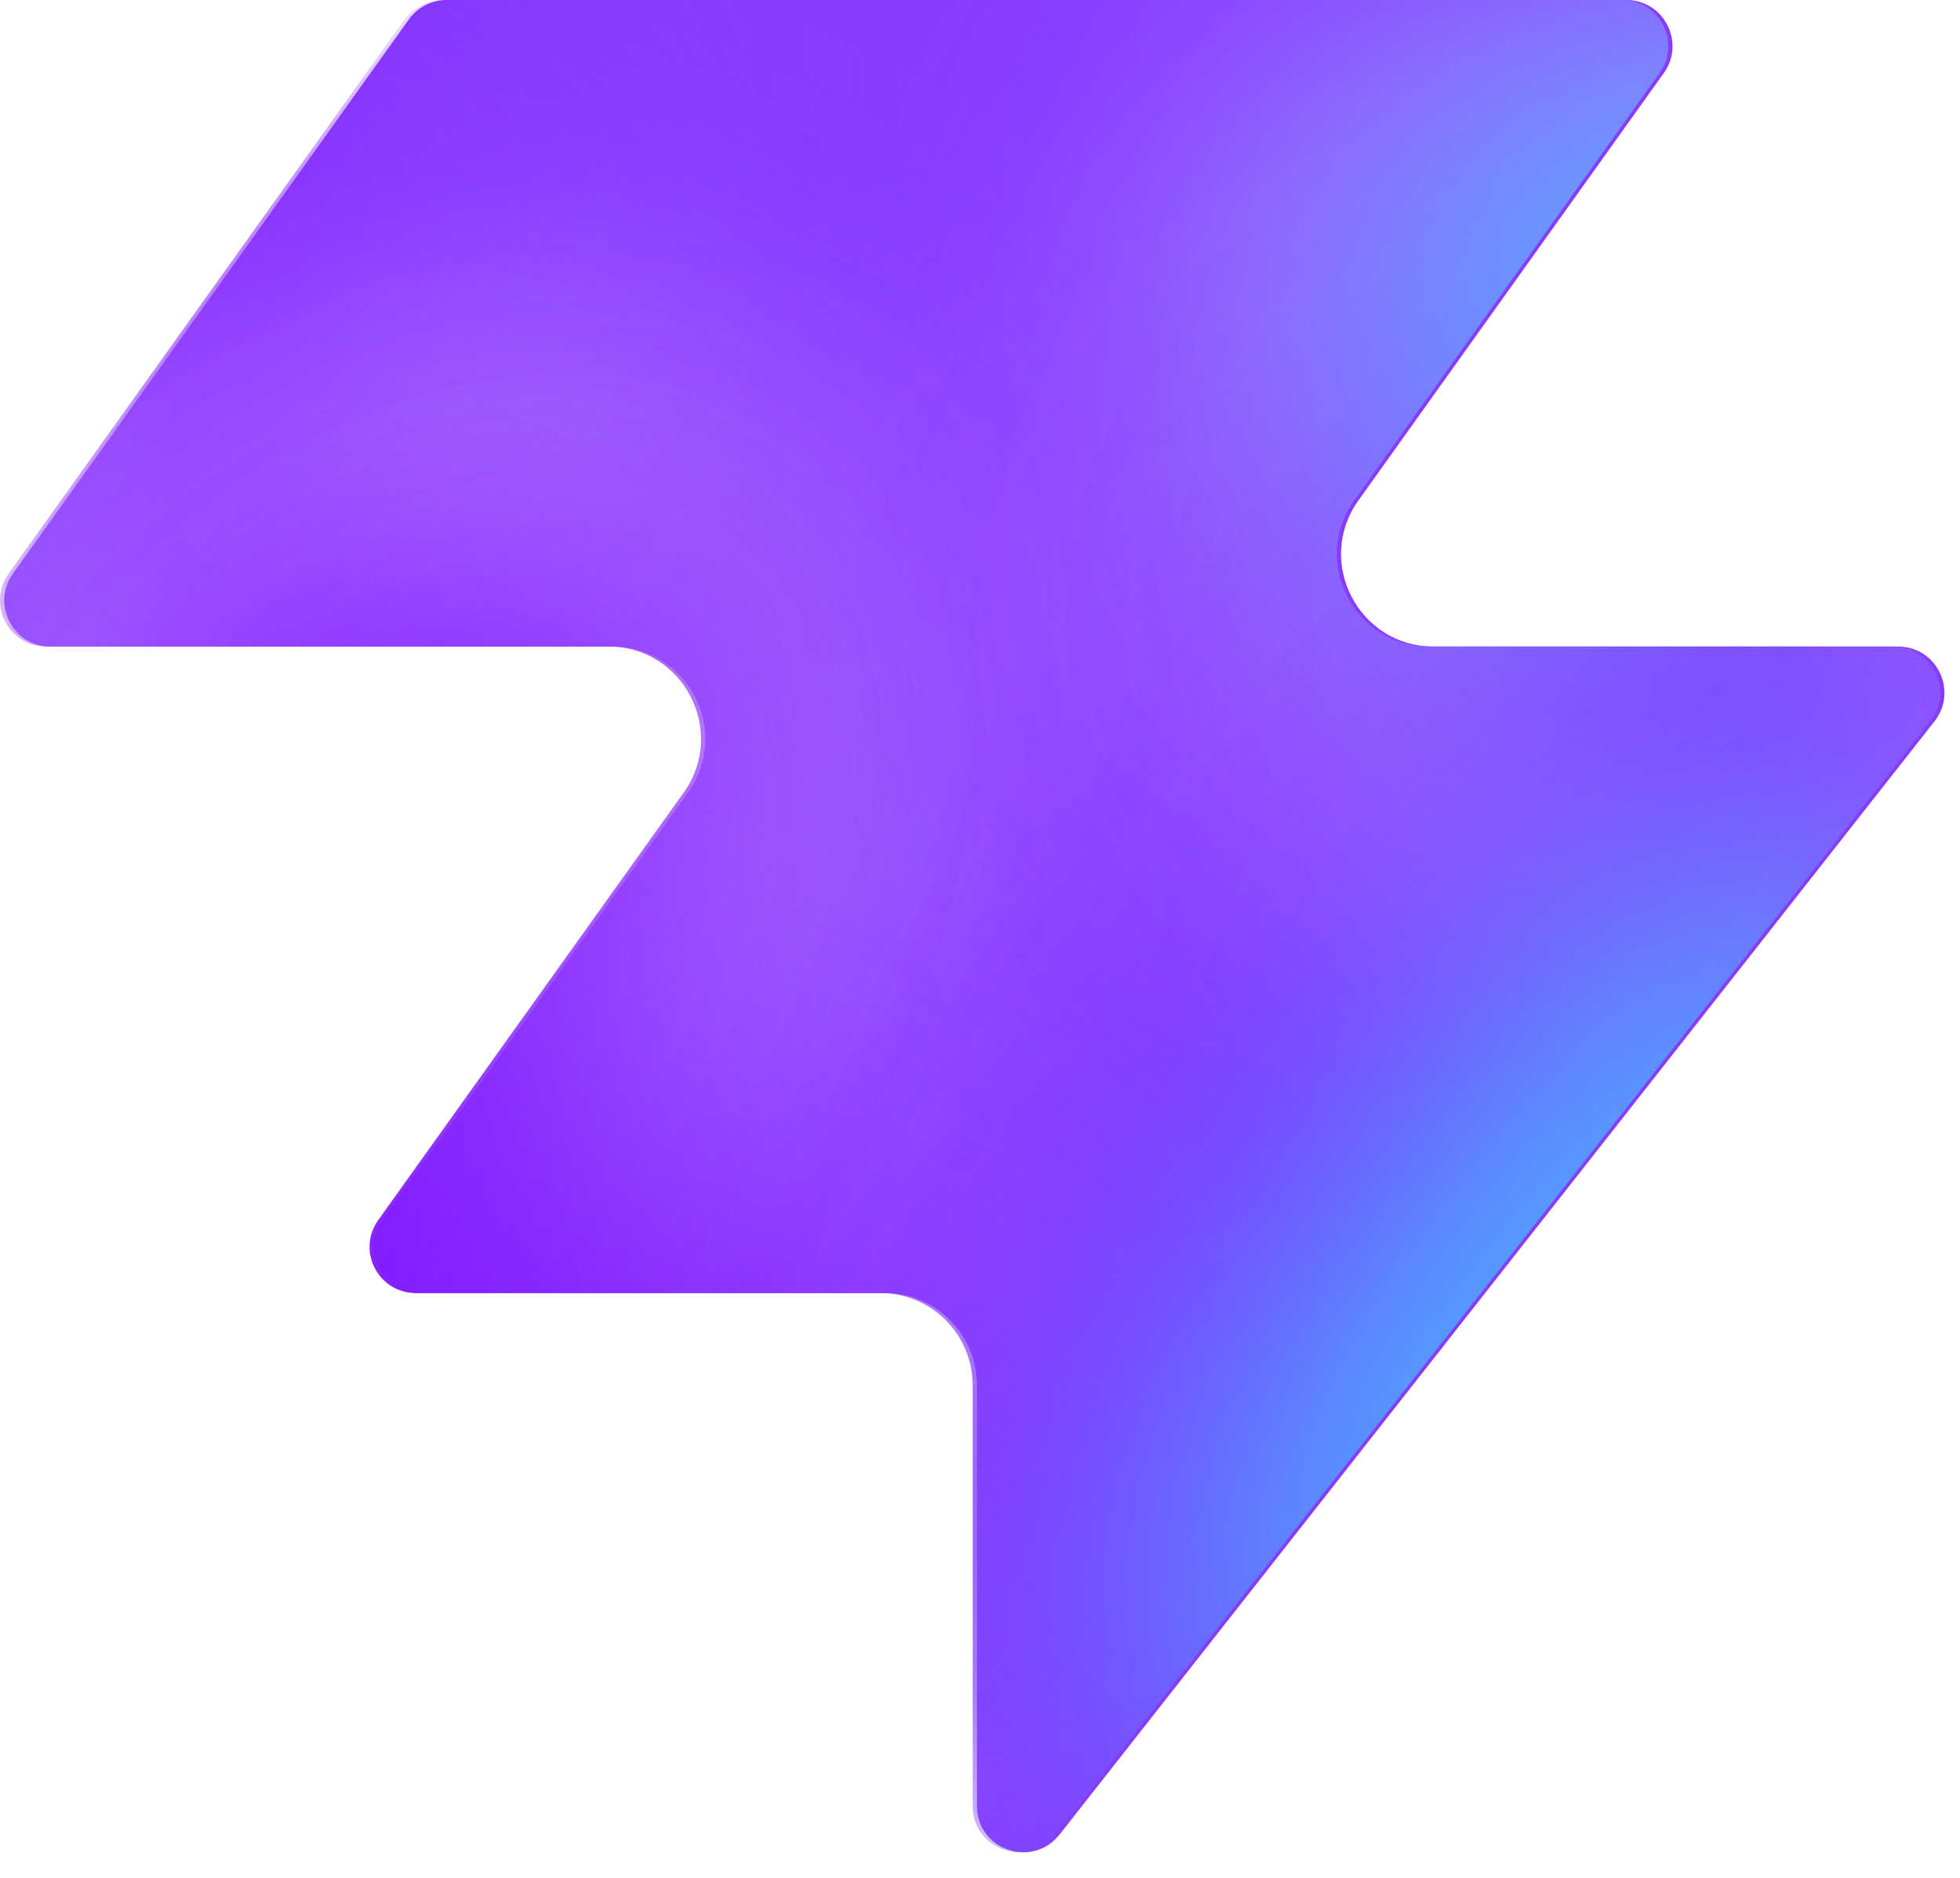
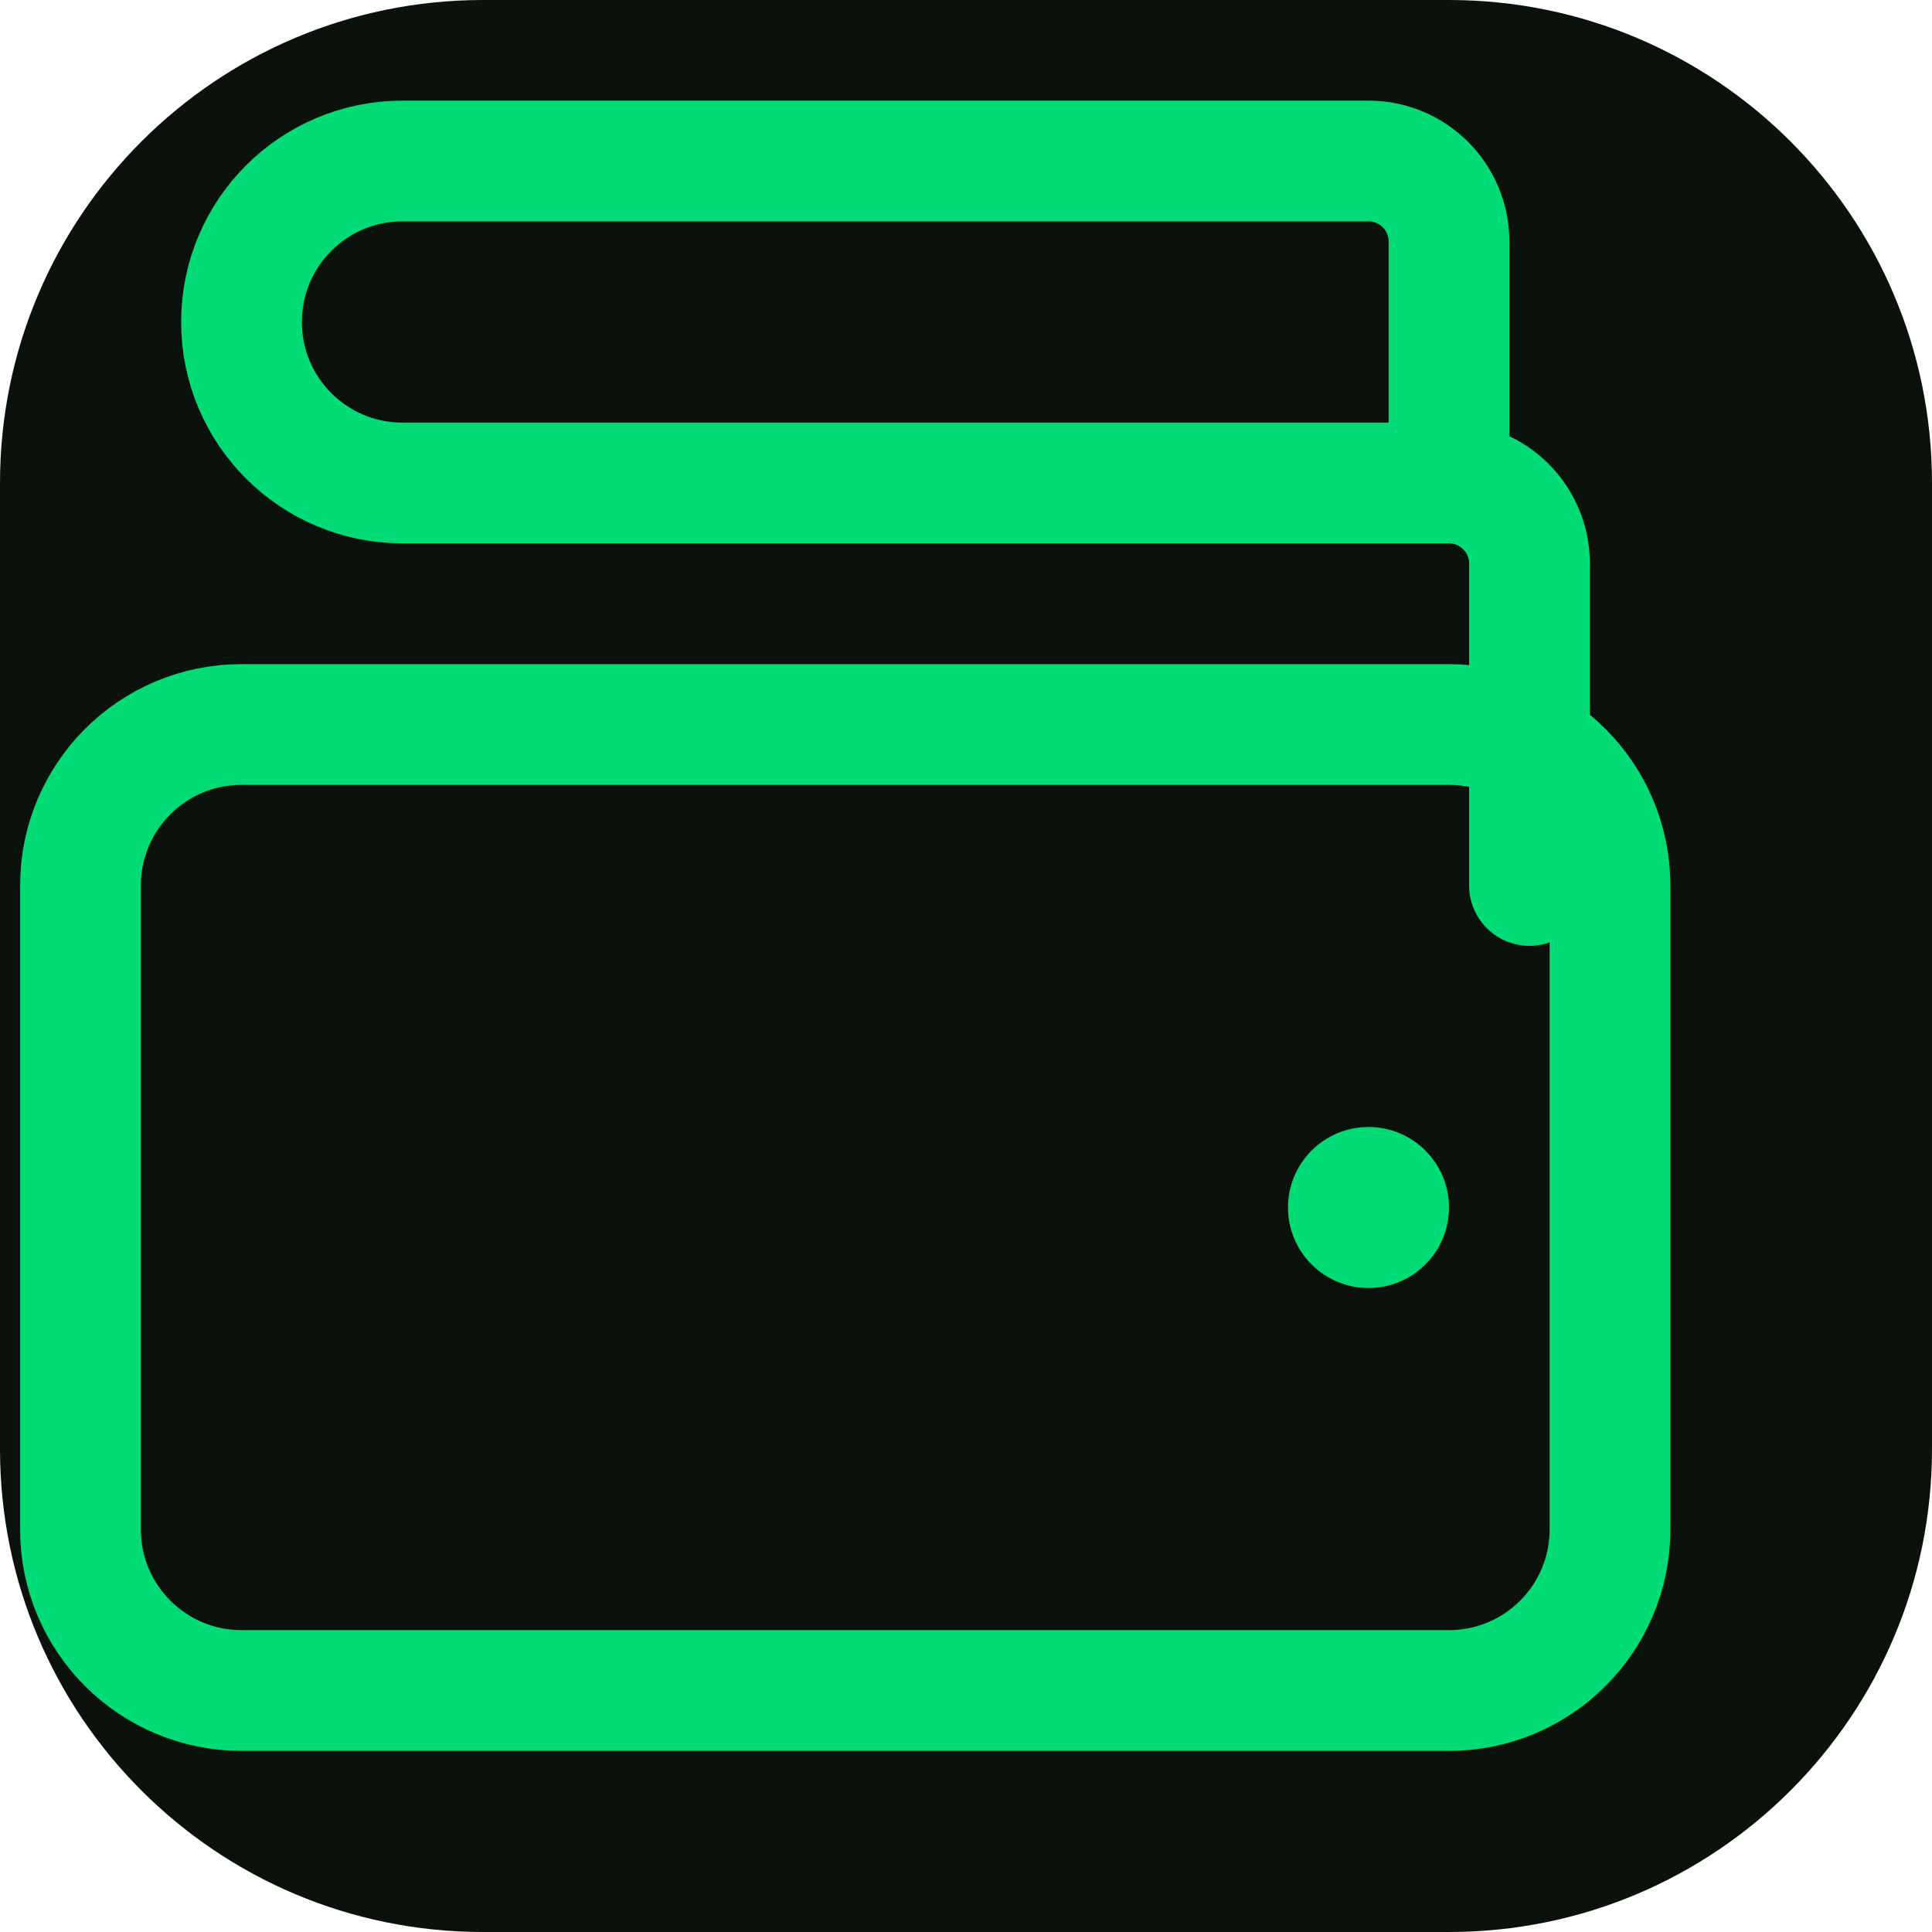
- <svg xmlns="http://www.w3.org/2000/svg" width="48" height="46" fill="none" viewBox="0 0 48 46">
-   <path fill="#863bff" d="M25.946 44.938c-.664.845-2.021.375-2.021-.698V33.937a2.26 2.26 0 0 0-2.262-2.262H10.287c-.92 0-1.456-1.04-.92-1.788l7.48-10.471c1.07-1.497 0-3.578-1.842-3.578H1.237c-.92 0-1.456-1.04-.92-1.788L10.013.474c.214-.297.556-.474.92-.474h28.894c.92 0 1.456 1.04.92 1.788l-7.48 10.471c-1.07 1.498 0 3.579 1.842 3.579h11.377c.943 0 1.473 1.088.89 1.83L25.947 44.94z" style="fill:#863bff;fill:color(display-p3 .525 .23 1);fill-opacity:1" />
-   <mask id="a" width="48" height="46" x="0" y="0" maskUnits="userSpaceOnUse" style="mask-type:alpha">
-     <path fill="#000" d="M25.842 44.938c-.664.844-2.021.375-2.021-.698V33.937a2.26 2.26 0 0 0-2.262-2.262H10.183c-.92 0-1.456-1.04-.92-1.788l7.48-10.471c1.07-1.498 0-3.579-1.842-3.579H1.133c-.92 0-1.456-1.04-.92-1.787L9.91.473c.214-.297.556-.474.92-.474h28.894c.92 0 1.456 1.04.92 1.788l-7.48 10.471c-1.07 1.498 0 3.578 1.842 3.578h11.377c.943 0 1.473 1.088.89 1.832L25.843 44.94z" style="fill:#000;fill-opacity:1" />
-   </mask>
-   <g mask="url(#a)">
-     <g filter="url(#b)">
-       <ellipse cx="5.508" cy="14.704" fill="#ede6ff" rx="5.508" ry="14.704" style="fill:#ede6ff;fill:color(display-p3 .927 .903 1);fill-opacity:1" transform="matrix(.00324 1 1 -.00324 -4.47 31.516)" />
-     </g>
-     <g filter="url(#c)">
-       <ellipse cx="10.399" cy="29.851" fill="#ede6ff" rx="10.399" ry="29.851" style="fill:#ede6ff;fill:color(display-p3 .927 .903 1);fill-opacity:1" transform="matrix(.00324 1 1 -.00324 -39.328 7.883)" />
-     </g>
-     <g filter="url(#d)">
-       <ellipse cx="5.508" cy="30.487" fill="#7e14ff" rx="5.508" ry="30.487" style="fill:#7e14ff;fill:color(display-p3 .492 .077 1);fill-opacity:1" transform="rotate(89.814 -25.913 -14.639)scale(1 -1)" />
-     </g>
-     <g filter="url(#e)">
-       <ellipse cx="5.508" cy="30.599" fill="#7e14ff" rx="5.508" ry="30.599" style="fill:#7e14ff;fill:color(display-p3 .492 .077 1);fill-opacity:1" transform="rotate(89.814 -32.644 -3.334)scale(1 -1)" />
-     </g>
-     <g filter="url(#f)">
-       <ellipse cx="5.508" cy="30.599" fill="#7e14ff" rx="5.508" ry="30.599" style="fill:#7e14ff;fill:color(display-p3 .492 .077 1);fill-opacity:1" transform="matrix(.00324 1 1 -.00324 -34.34 30.47)" />
-     </g>
-     <g filter="url(#g)">
-       <ellipse cx="14.072" cy="22.078" fill="#ede6ff" rx="14.072" ry="22.078" style="fill:#ede6ff;fill:color(display-p3 .927 .903 1);fill-opacity:1" transform="rotate(93.35 24.506 48.493)scale(-1 1)" />
-     </g>
-     <g filter="url(#h)">
-       <ellipse cx="3.47" cy="21.501" fill="#7e14ff" rx="3.47" ry="21.501" style="fill:#7e14ff;fill:color(display-p3 .492 .077 1);fill-opacity:1" transform="rotate(89.009 28.708 47.59)scale(-1 1)" />
-     </g>
-     <g filter="url(#i)">
-       <ellipse cx="3.47" cy="21.501" fill="#7e14ff" rx="3.47" ry="21.501" style="fill:#7e14ff;fill:color(display-p3 .492 .077 1);fill-opacity:1" transform="rotate(89.009 28.708 47.59)scale(-1 1)" />
-     </g>
-     <g filter="url(#j)">
-       <ellipse cx=".387" cy="8.972" fill="#7e14ff" rx="4.407" ry="29.108" style="fill:#7e14ff;fill:color(display-p3 .492 .077 1);fill-opacity:1" transform="rotate(39.51 .387 8.972)" />
-     </g>
-     <g filter="url(#k)">
-       <ellipse cx="47.523" cy="-6.092" fill="#7e14ff" rx="4.407" ry="29.108" style="fill:#7e14ff;fill:color(display-p3 .492 .077 1);fill-opacity:1" transform="rotate(37.892 47.523 -6.092)" />
-     </g>
-     <g filter="url(#l)">
-       <ellipse cx="41.412" cy="6.333" fill="#47bfff" rx="5.971" ry="9.665" style="fill:#47bfff;fill:color(display-p3 .28 .748 1);fill-opacity:1" transform="rotate(37.892 41.412 6.333)" />
-     </g>
-     <g filter="url(#m)">
-       <ellipse cx="-1.879" cy="38.332" fill="#7e14ff" rx="4.407" ry="29.108" style="fill:#7e14ff;fill:color(display-p3 .492 .077 1);fill-opacity:1" transform="rotate(37.892 -1.88 38.332)" />
-     </g>
-     <g filter="url(#n)">
-       <ellipse cx="-1.879" cy="38.332" fill="#7e14ff" rx="4.407" ry="29.108" style="fill:#7e14ff;fill:color(display-p3 .492 .077 1);fill-opacity:1" transform="rotate(37.892 -1.88 38.332)" />
-     </g>
-     <g filter="url(#o)">
-       <ellipse cx="35.651" cy="29.907" fill="#7e14ff" rx="4.407" ry="29.108" style="fill:#7e14ff;fill:color(display-p3 .492 .077 1);fill-opacity:1" transform="rotate(37.892 35.651 29.907)" />
-     </g>
-     <g filter="url(#p)">
-       <ellipse cx="38.418" cy="32.4" fill="#47bfff" rx="5.971" ry="15.297" style="fill:#47bfff;fill:color(display-p3 .28 .748 1);fill-opacity:1" transform="rotate(37.892 38.418 32.4)" />
-     </g>
-   </g>
-   <defs>
-     <filter id="b" width="60.045" height="41.654" x="-19.77" y="16.149" color-interpolation-filters="sRGB" filterUnits="userSpaceOnUse">
-       <feFlood flood-opacity="0" result="BackgroundImageFix" />
-       <feBlend in="SourceGraphic" in2="BackgroundImageFix" result="shape" />
-       <feGaussianBlur result="effect1_foregroundBlur_2002_17158" stdDeviation="7.659" />
-     </filter>
-     <filter id="c" width="90.34" height="51.437" x="-54.613" y="-7.533" color-interpolation-filters="sRGB" filterUnits="userSpaceOnUse">
-       <feFlood flood-opacity="0" result="BackgroundImageFix" />
-       <feBlend in="SourceGraphic" in2="BackgroundImageFix" result="shape" />
-       <feGaussianBlur result="effect1_foregroundBlur_2002_17158" stdDeviation="7.659" />
-     </filter>
-     <filter id="d" width="79.355" height="29.4" x="-49.64" y="2.03" color-interpolation-filters="sRGB" filterUnits="userSpaceOnUse">
-       <feFlood flood-opacity="0" result="BackgroundImageFix" />
-       <feBlend in="SourceGraphic" in2="BackgroundImageFix" result="shape" />
-       <feGaussianBlur result="effect1_foregroundBlur_2002_17158" stdDeviation="4.596" />
-     </filter>
-     <filter id="e" width="79.579" height="29.4" x="-45.045" y="20.029" color-interpolation-filters="sRGB" filterUnits="userSpaceOnUse">
-       <feFlood flood-opacity="0" result="BackgroundImageFix" />
-       <feBlend in="SourceGraphic" in2="BackgroundImageFix" result="shape" />
-       <feGaussianBlur result="effect1_foregroundBlur_2002_17158" stdDeviation="4.596" />
-     </filter>
-     <filter id="f" width="79.579" height="29.4" x="-43.513" y="21.178" color-interpolation-filters="sRGB" filterUnits="userSpaceOnUse">
-       <feFlood flood-opacity="0" result="BackgroundImageFix" />
-       <feBlend in="SourceGraphic" in2="BackgroundImageFix" result="shape" />
-       <feGaussianBlur result="effect1_foregroundBlur_2002_17158" stdDeviation="4.596" />
-     </filter>
-     <filter id="g" width="74.749" height="58.852" x="15.756" y="-17.901" color-interpolation-filters="sRGB" filterUnits="userSpaceOnUse">
-       <feFlood flood-opacity="0" result="BackgroundImageFix" />
-       <feBlend in="SourceGraphic" in2="BackgroundImageFix" result="shape" />
-       <feGaussianBlur result="effect1_foregroundBlur_2002_17158" stdDeviation="7.659" />
-     </filter>
-     <filter id="h" width="61.377" height="25.362" x="23.548" y="2.284" color-interpolation-filters="sRGB" filterUnits="userSpaceOnUse">
-       <feFlood flood-opacity="0" result="BackgroundImageFix" />
-       <feBlend in="SourceGraphic" in2="BackgroundImageFix" result="shape" />
-       <feGaussianBlur result="effect1_foregroundBlur_2002_17158" stdDeviation="4.596" />
-     </filter>
-     <filter id="i" width="61.377" height="25.362" x="23.548" y="2.284" color-interpolation-filters="sRGB" filterUnits="userSpaceOnUse">
-       <feFlood flood-opacity="0" result="BackgroundImageFix" />
-       <feBlend in="SourceGraphic" in2="BackgroundImageFix" result="shape" />
-       <feGaussianBlur result="effect1_foregroundBlur_2002_17158" stdDeviation="4.596" />
-     </filter>
-     <filter id="j" width="56.045" height="63.649" x="-27.636" y="-22.853" color-interpolation-filters="sRGB" filterUnits="userSpaceOnUse">
-       <feFlood flood-opacity="0" result="BackgroundImageFix" />
-       <feBlend in="SourceGraphic" in2="BackgroundImageFix" result="shape" />
-       <feGaussianBlur result="effect1_foregroundBlur_2002_17158" stdDeviation="4.596" />
-     </filter>
-     <filter id="k" width="54.814" height="64.646" x="20.116" y="-38.415" color-interpolation-filters="sRGB" filterUnits="userSpaceOnUse">
-       <feFlood flood-opacity="0" result="BackgroundImageFix" />
-       <feBlend in="SourceGraphic" in2="BackgroundImageFix" result="shape" />
-       <feGaussianBlur result="effect1_foregroundBlur_2002_17158" stdDeviation="4.596" />
-     </filter>
-     <filter id="l" width="33.541" height="35.313" x="24.641" y="-11.323" color-interpolation-filters="sRGB" filterUnits="userSpaceOnUse">
-       <feFlood flood-opacity="0" result="BackgroundImageFix" />
-       <feBlend in="SourceGraphic" in2="BackgroundImageFix" result="shape" />
-       <feGaussianBlur result="effect1_foregroundBlur_2002_17158" stdDeviation="4.596" />
-     </filter>
-     <filter id="m" width="54.814" height="64.646" x="-29.286" y="6.009" color-interpolation-filters="sRGB" filterUnits="userSpaceOnUse">
-       <feFlood flood-opacity="0" result="BackgroundImageFix" />
-       <feBlend in="SourceGraphic" in2="BackgroundImageFix" result="shape" />
-       <feGaussianBlur result="effect1_foregroundBlur_2002_17158" stdDeviation="4.596" />
-     </filter>
-     <filter id="n" width="54.814" height="64.646" x="-29.286" y="6.009" color-interpolation-filters="sRGB" filterUnits="userSpaceOnUse">
-       <feFlood flood-opacity="0" result="BackgroundImageFix" />
-       <feBlend in="SourceGraphic" in2="BackgroundImageFix" result="shape" />
-       <feGaussianBlur result="effect1_foregroundBlur_2002_17158" stdDeviation="4.596" />
-     </filter>
-     <filter id="o" width="54.814" height="64.646" x="8.244" y="-2.416" color-interpolation-filters="sRGB" filterUnits="userSpaceOnUse">
-       <feFlood flood-opacity="0" result="BackgroundImageFix" />
-       <feBlend in="SourceGraphic" in2="BackgroundImageFix" result="shape" />
-       <feGaussianBlur result="effect1_foregroundBlur_2002_17158" stdDeviation="4.596" />
-     </filter>
-     <filter id="p" width="39.409" height="43.623" x="18.713" y="10.588" color-interpolation-filters="sRGB" filterUnits="userSpaceOnUse">
-       <feFlood flood-opacity="0" result="BackgroundImageFix" />
-       <feBlend in="SourceGraphic" in2="BackgroundImageFix" result="shape" />
-       <feGaussianBlur result="effect1_foregroundBlur_2002_17158" stdDeviation="4.596" />
-     </filter>
-   </defs>
+ <svg xmlns="http://www.w3.org/2000/svg" viewBox="0 0 24 24" width="48" height="48">
+   <rect width="24" height="24" rx="6" fill="#0b120c" />
+   <path d="M19 11V7a1 1 0 0 0-1-1H5a2 2 0 0 1 0-4h12a1 1 0 0 1 1 1v3" stroke="#00db75" stroke-width="1.5" stroke-linecap="round" stroke-linejoin="round" fill="none" />
+   <path d="M3 9h15a2 2 0 0 1 2 2v8a2 2 0 0 1-2 2H3a2 2 0 0 1-2-2v-8a2 2 0 0 1 2-2z" stroke="#00db75" stroke-width="1.5" stroke-linecap="round" stroke-linejoin="round" fill="none" />
+   <circle cx="17" cy="15" r="1" fill="#00db75" />
</svg>
